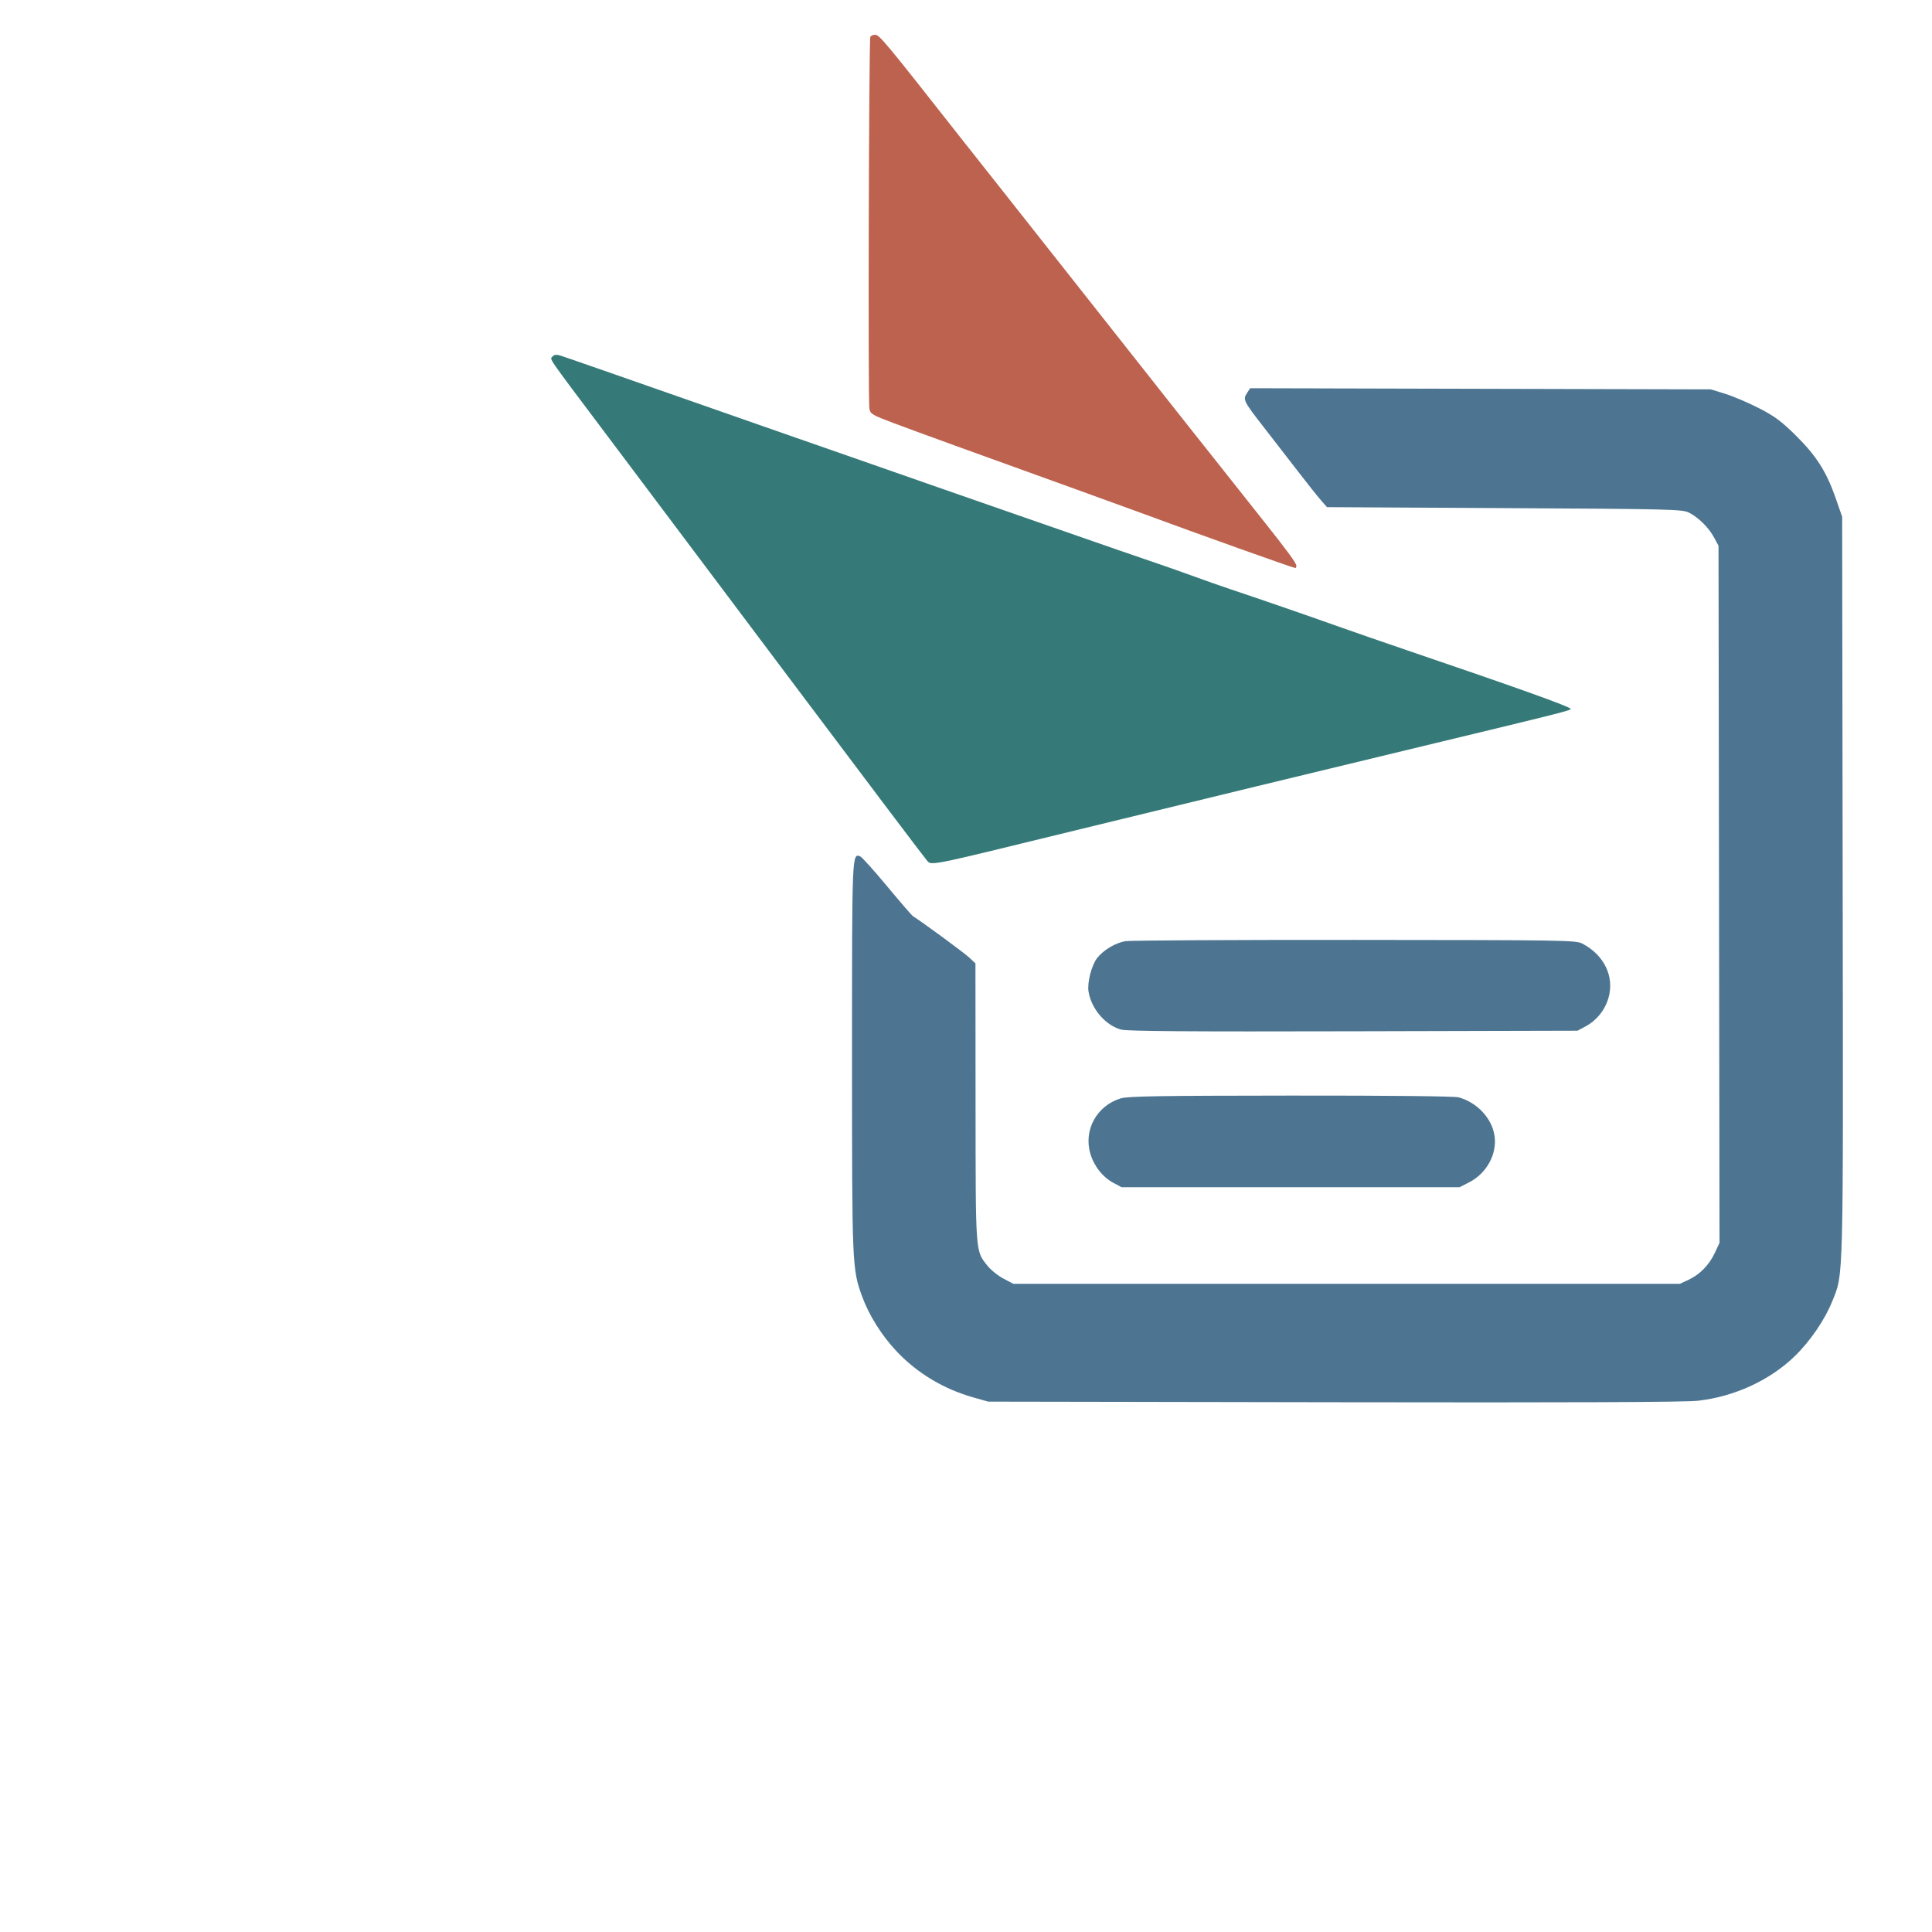
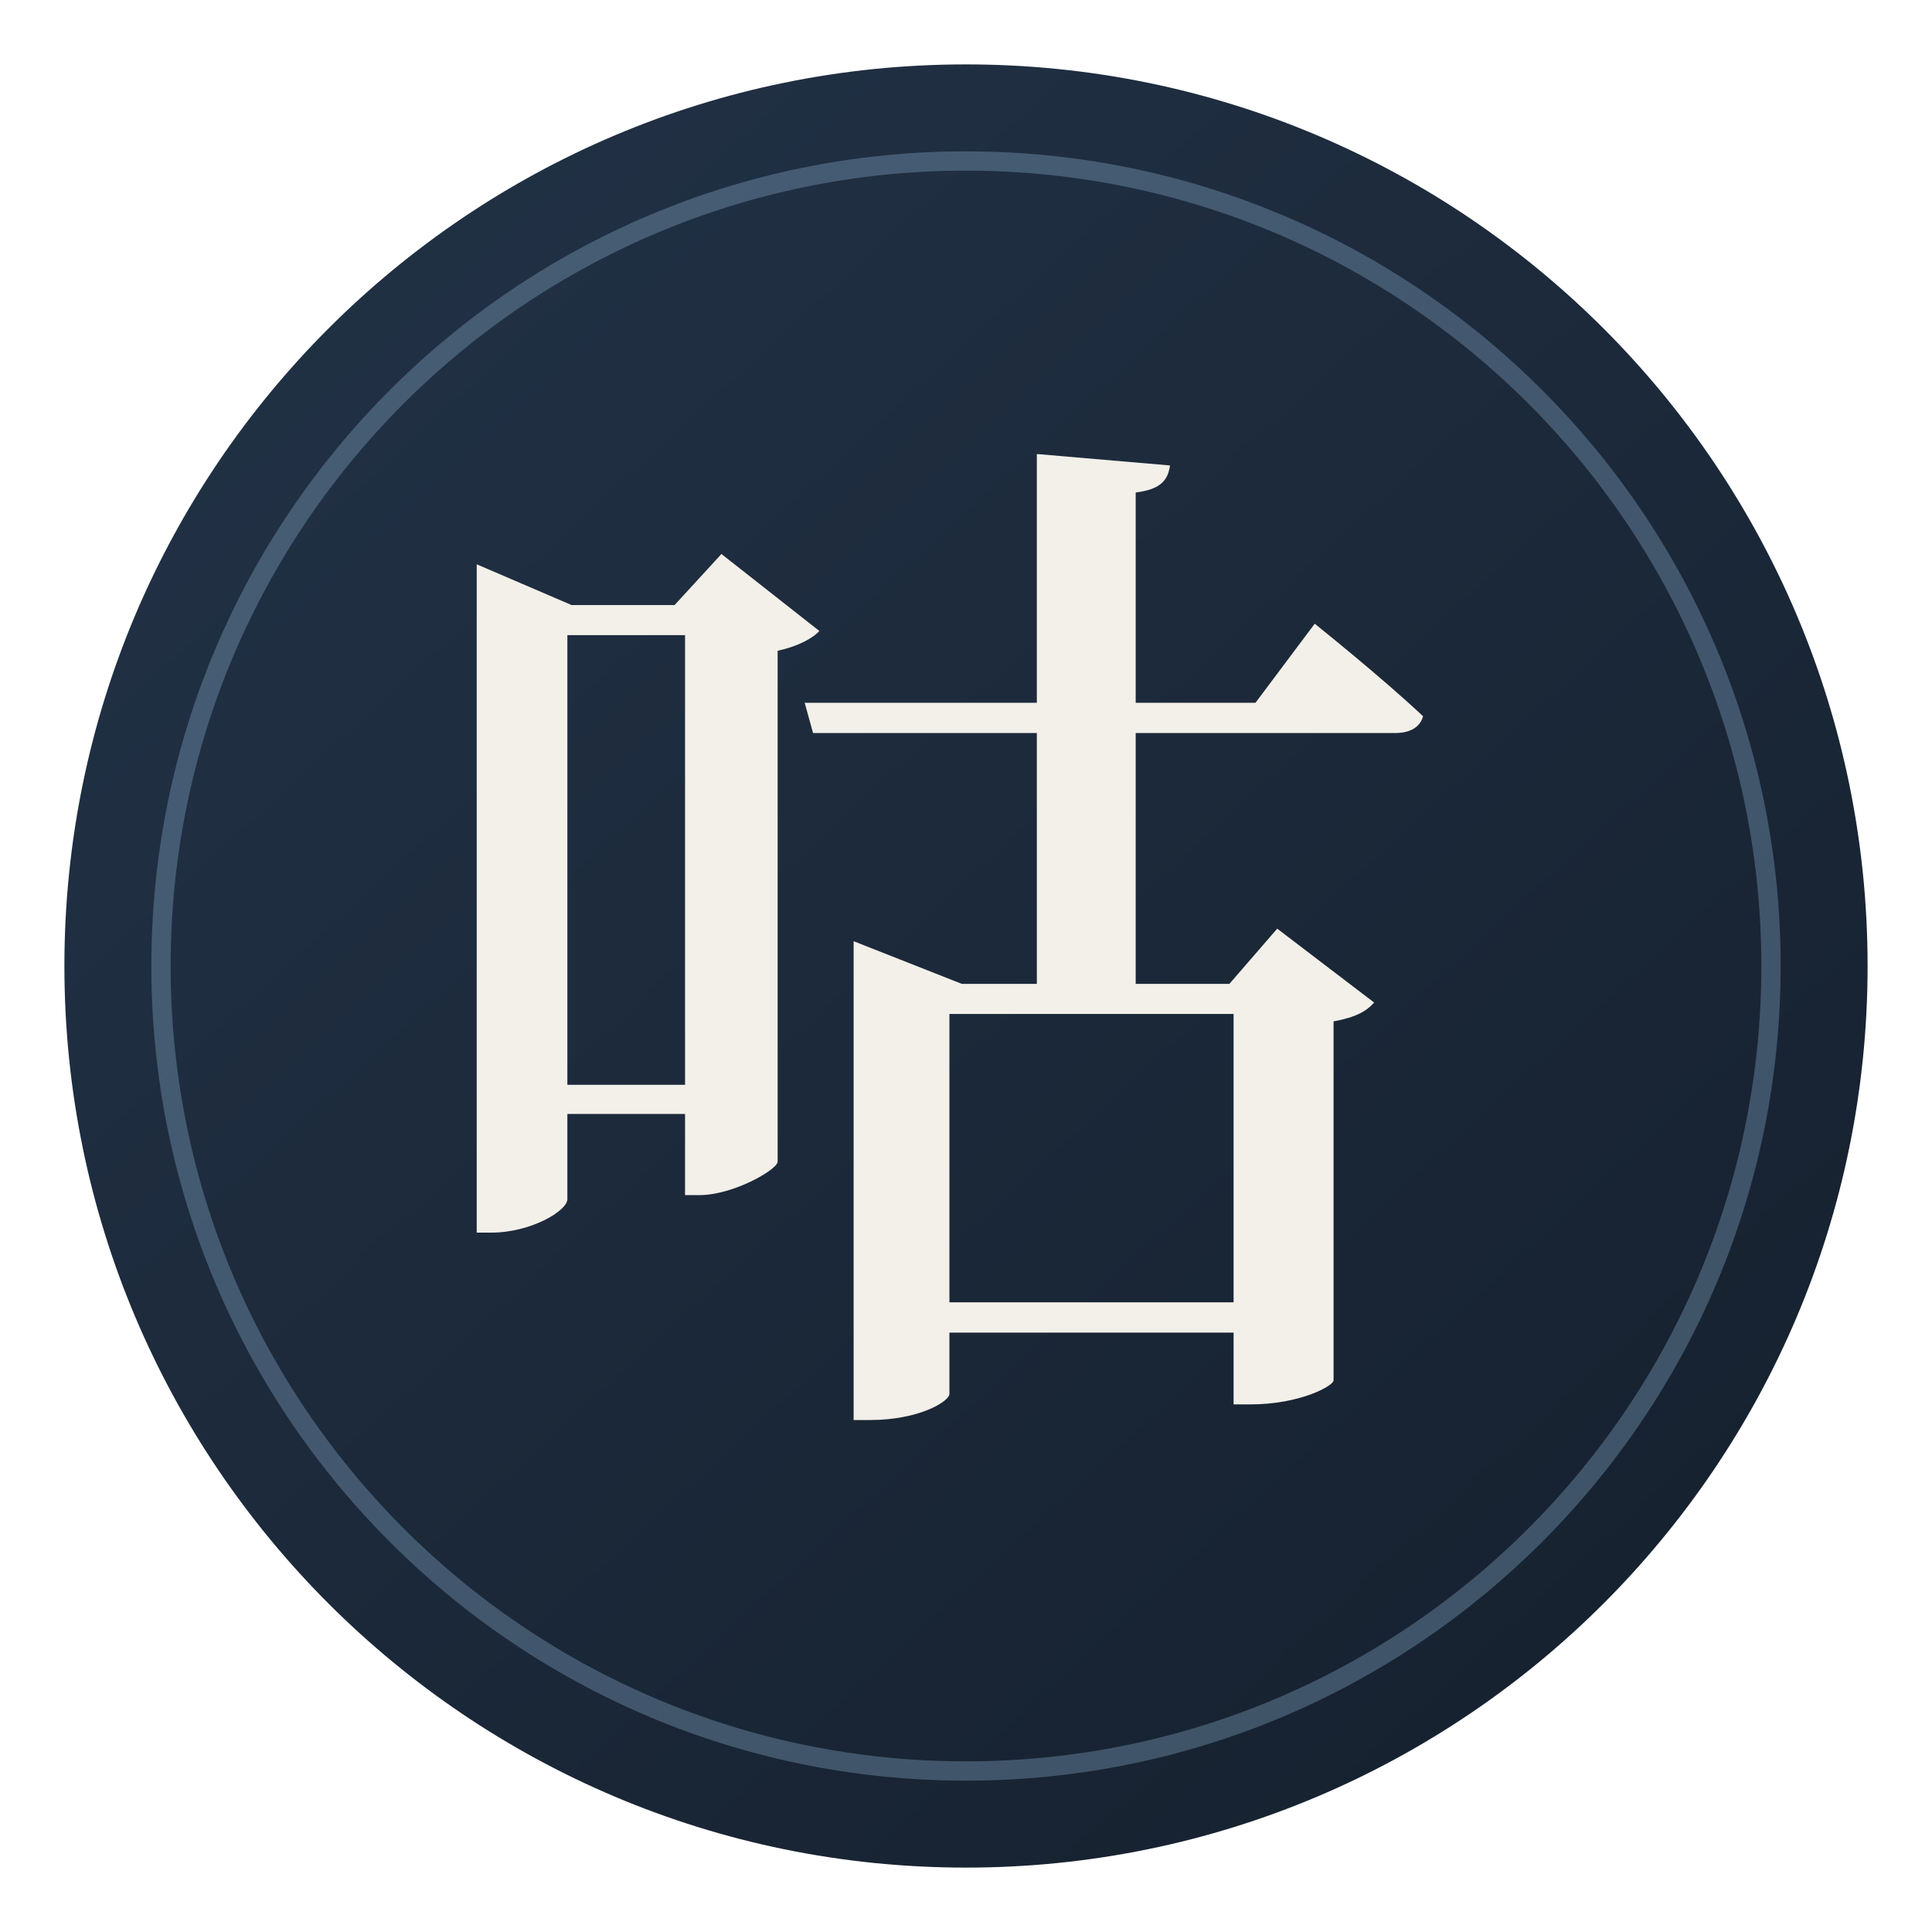
- <svg xmlns="http://www.w3.org/2000/svg" width="1024" height="1024" viewBox="12 270 1000 1000" role="img" aria-labelledby="logo-title logo-desc">
-   <path id="article" fill="#4D7592" fill-rule="evenodd" d="M 657.399 473.514 C 655.220 476.839, 655.649 477.693, 666.418 491.500 C 671.137 497.550, 678.936 507.621, 683.749 513.880 C 688.562 520.139, 693.928 526.889, 695.673 528.880 L 698.846 532.500 790.673 533 C 877.082 533.470, 882.717 533.608, 886.179 535.330 C 891.074 537.766, 896.503 543.152, 899.258 548.306 L 901.500 552.500 901.761 732.887 L 902.021 913.273 899.638 918.387 C 896.681 924.730, 891.877 929.669, 886 932.405 L 881.500 934.500 709 934.500 L 536.500 934.500 531.368 931.793 C 528.546 930.304, 524.827 927.307, 523.106 925.133 C 516.815 917.190, 517.006 919.808, 516.946 840.691 L 516.891 768.633 513.608 765.567 C 511.023 763.152, 489.722 747.496, 484.523 744.190 C 483.927 743.811, 477.898 736.833, 471.127 728.683 C 464.356 720.534, 458.118 713.599, 457.264 713.271 C 452.977 711.626, 453 711.072, 453 817.060 C 453 925.574, 453.054 926.832, 458.291 941.190 C 461.830 950.891, 468.511 961.479, 476.204 969.578 C 486.907 980.845, 500.359 988.910, 515.745 993.284 L 523.500 995.488 702.500 995.797 C 826.684 996.011, 884.394 995.773, 890.951 995.019 C 909.907 992.842, 928.225 984.369, 941.093 971.829 C 949.018 964.104, 956.581 953.013, 960.361 943.571 C 966.274 928.802, 966.065 937.093, 965.770 728.442 L 965.500 537.500 962.199 528 C 957.393 514.170, 952.164 505.929, 941.535 495.434 C 933.997 487.990, 930.568 485.450, 922.377 481.243 C 916.890 478.424, 909.048 475.087, 904.950 473.826 L 897.500 471.534 778.291 471.240 L 659.082 470.945 657.399 473.514 M 594.653 757.137 C 589.573 757.897, 583.198 761.662, 579.907 765.846 C 577.006 769.533, 574.674 778.561, 575.419 783.218 C 576.850 792.168, 584.141 800.681, 592.292 802.919 C 595.392 803.770, 627.056 803.999, 712.500 803.787 L 828.500 803.500 832.595 801.309 C 838.378 798.214, 842.687 792.885, 844.529 786.549 C 847.732 775.532, 842.341 764.314, 831 758.398 C 827.674 756.663, 821.840 756.568, 713.500 756.492 C 650.800 756.448, 597.319 756.738, 594.653 757.137 M 592 838.537 C 579.632 842.377, 572.781 854.899, 576.358 867.124 C 578.258 873.616, 582.738 879.280, 588.347 882.279 L 592.500 884.500 680 884.500 L 767.500 884.500 772.500 881.930 C 781.450 877.329, 786.881 867.445, 785.599 858.091 C 784.350 848.978, 776.678 840.672, 767.035 837.993 C 764.843 837.384, 731.784 837.035, 680 837.075 C 611.456 837.128, 595.694 837.390, 592 838.537" />
-   <path id="bird-body" fill="#357A78" fill-rule="evenodd" d="M 297.959 454.550 C 296.572 456.221, 294.298 452.941, 327.043 496.500 C 341.100 515.200, 383.343 571.450, 420.915 621.500 C 458.488 671.550, 490.190 713.555, 491.365 714.845 C 494.424 718.205, 488.598 719.339, 568.500 699.829 C 624.898 686.058, 700.572 667.716, 755.500 654.504 C 819.308 639.156, 825 637.715, 825 636.919 C 825 635.897, 796.625 625.738, 740 606.486 C 728.175 602.466, 711.975 596.853, 704 594.013 C 688.336 588.436, 662.647 579.567, 649 575.026 C 644.325 573.470, 636 570.543, 630.500 568.521 C 625 566.499, 613.525 562.474, 605 559.575 C 596.475 556.677, 584.100 552.404, 577.500 550.080 C 570.900 547.757, 553.350 541.654, 538.500 536.520 C 523.650 531.385, 503.625 524.410, 494 521.021 C 484.375 517.631, 470.200 512.675, 462.500 510.008 C 454.800 507.341, 435 500.434, 418.500 494.660 C 322.247 460.976, 304.242 454.698, 301.802 453.972 C 299.918 453.411, 298.759 453.586, 297.959 454.550" />
-   <path id="wing" fill="#BD624F" fill-rule="evenodd" d="M 462.486 289.023 C 461.726 290.253, 461.247 477.212, 461.993 481.484 C 462.481 484.280, 463.299 484.763, 475.007 489.167 C 486.775 493.594, 514.098 503.513, 569.500 523.471 C 582.700 528.226, 598.225 533.866, 604 536.005 C 631.815 546.307, 681.401 564, 682.458 564 C 682.756 564, 683 563.478, 683 562.841 C 683 561.498, 678.322 555.121, 665.513 539 C 660.488 532.675, 650.144 519.625, 642.528 510 C 634.912 500.375, 625.457 488.450, 621.517 483.500 C 617.577 478.550, 599.110 455.150, 580.478 431.500 C 561.847 407.850, 540.706 381.075, 533.499 372 C 526.292 362.925, 515.265 348.975, 508.995 341 C 470.394 291.900, 467.157 288, 465.005 288 C 463.967 288, 462.833 288.460, 462.486 289.023" />
+ <svg xmlns="http://www.w3.org/2000/svg" viewBox="0 0 120 120" fill="none">
+   <defs>
+     <linearGradient id="bg-b" x1="16" y1="12" x2="104" y2="108" gradientUnits="userSpaceOnUse">
+       <stop offset="0%" stop-color="#213145" />
+       <stop offset="100%" stop-color="#16212f" />
+     </linearGradient>
+   </defs>
+   <circle cx="60" cy="60" r="56" fill="url(#bg-b)" />
+   <circle cx="60" cy="60" r="50" stroke="#9dc5e8" stroke-opacity="0.3" stroke-width="1.2" />
+   <path d="M42.55 39.45V67.38H35.24V39.45ZM29.61 37.58V76.56H30.52C32.98 76.56 35.24 75.2 35.24 74.49V69.19H42.55V74.23H43.45C45.52 74.23 48.23 72.68 48.3 72.17V40.42C49.53 40.16 50.5 39.64 50.89 39.19L44.81 34.41L41.9 37.58H35.5L29.61 35.05ZM53.02 61.11V88.2H54.05C57.09 88.2 58.97 87.04 58.97 86.58V82.77H76.62V87.23H77.65C80.76 87.23 82.83 86.07 82.83 85.74V63.44C84.25 63.18 84.89 62.79 85.35 62.27L79.33 57.68L76.36 61.11H70.54V45.53H86.64C87.55 45.53 88.19 45.2 88.39 44.49C85.86 42.1 81.66 38.74 81.66 38.74L77.98 43.65H70.54V30.59C72.09 30.4 72.55 29.82 72.67 28.91L64.4 28.2V43.65H49.98L50.5 45.53H64.4V61.11H59.74L53.02 58.46ZM58.97 80.89V62.98H76.62V80.89Z" fill="#f3f0e9" />
</svg>
